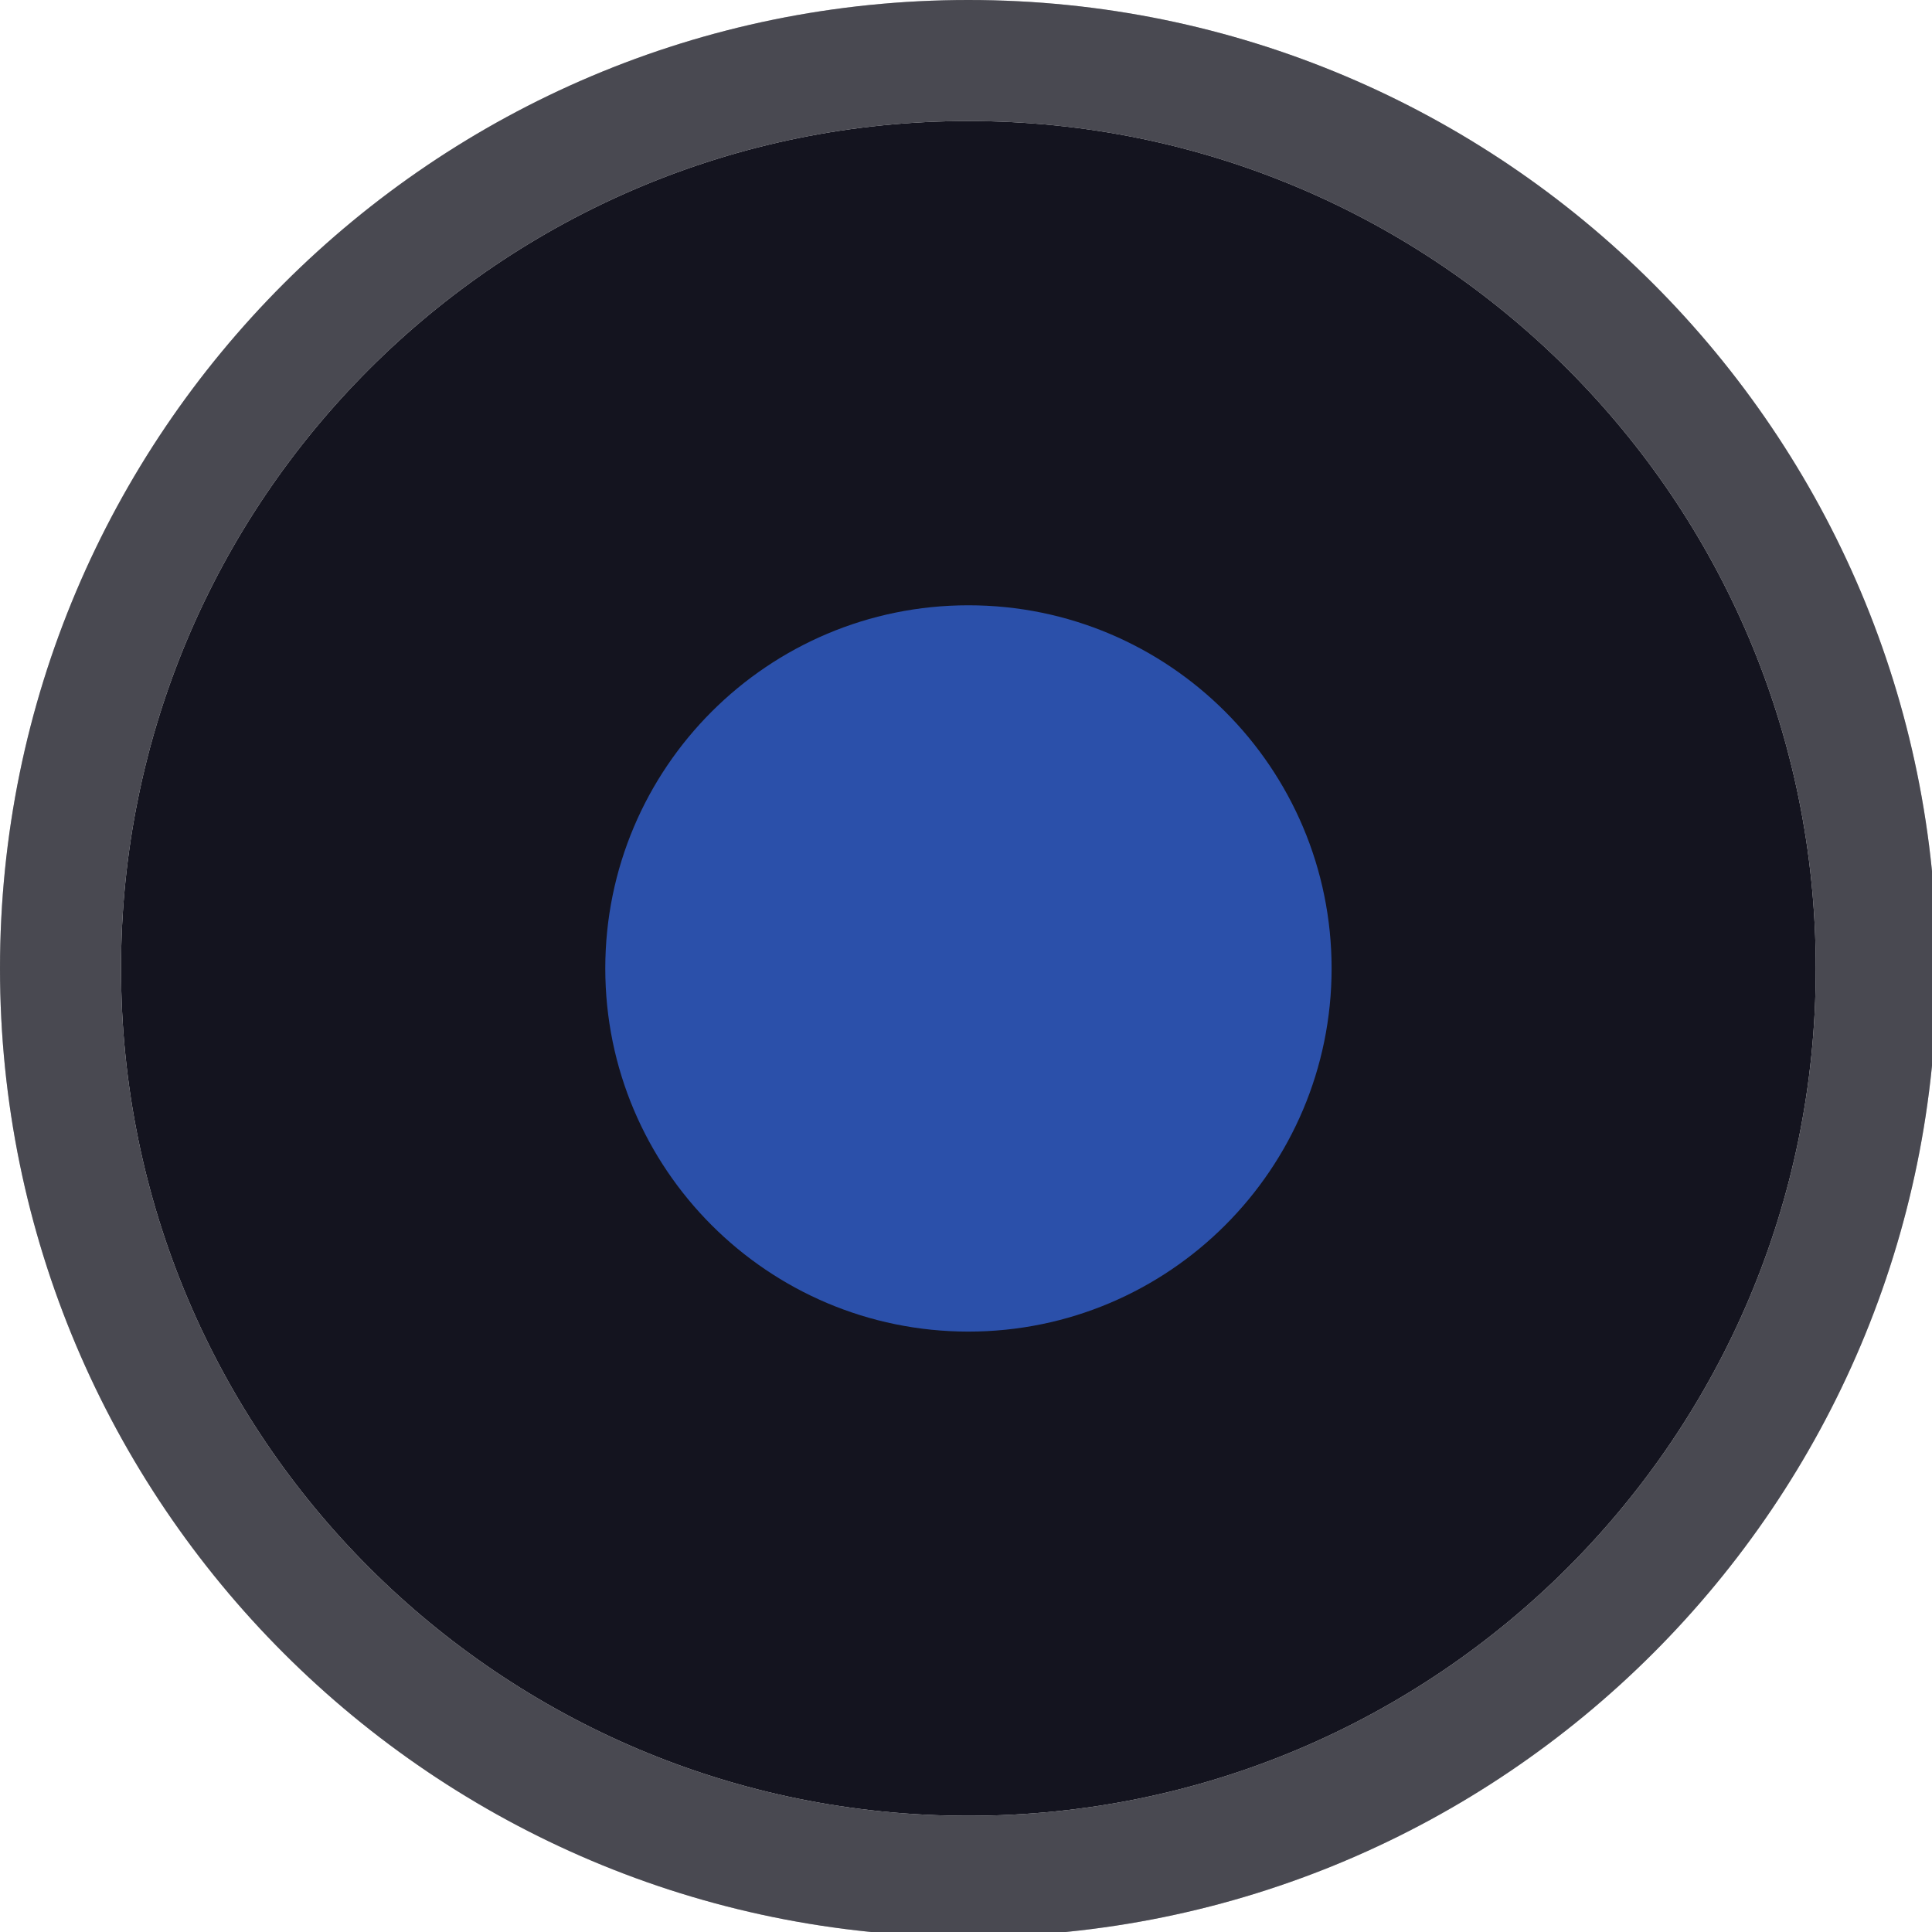
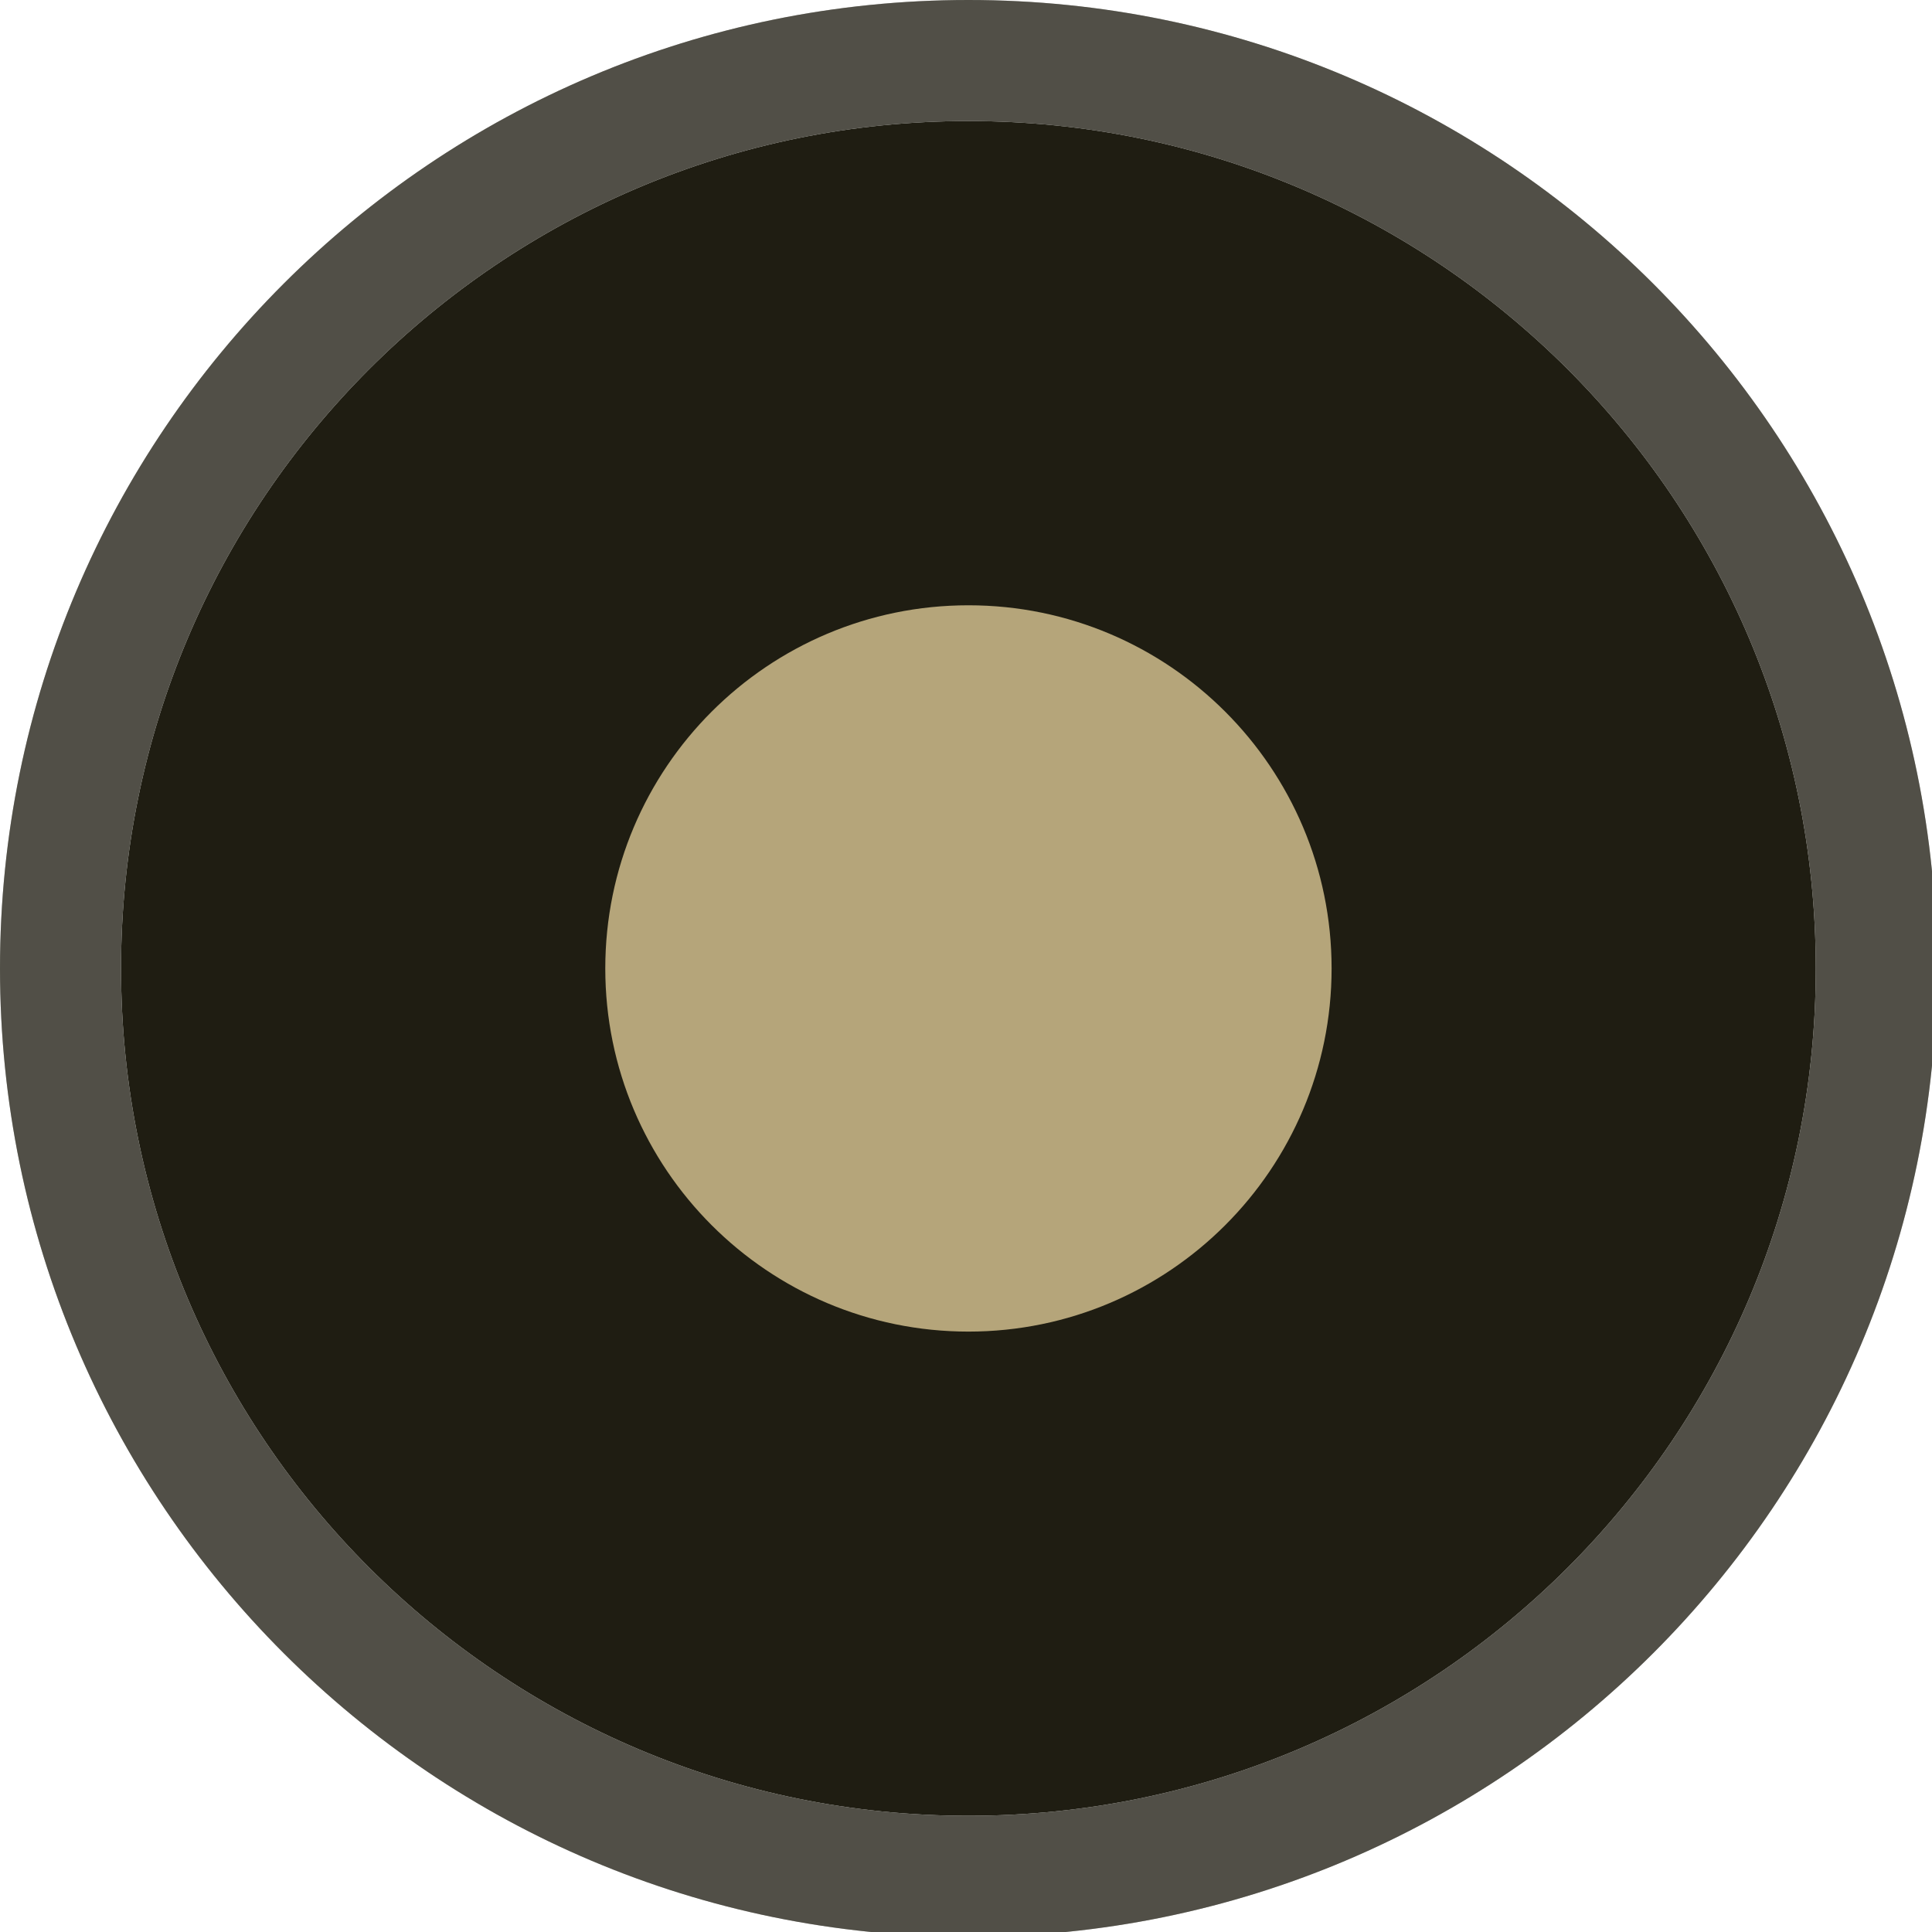
<svg xmlns="http://www.w3.org/2000/svg" width="133pt" height="133pt" viewBox="0 0 133 133" version="1.1">
  <g id="surface1">
-     <path style=" stroke:none;fill-rule:nonzero;fill:#14141f;fill-opacity:1;" d="M 125 66.668 C 125 98.895 98.895 125 66.668 125 C 34.441 125 8.332 98.895 8.332 66.668 C 8.332 34.441 34.441 8.332 66.668 8.332 C 98.895 8.332 125 34.441 125 66.668 Z M 125 66.668 " />
-     <path style=" stroke:none;fill-rule:nonzero;fill:#14141f;fill-opacity:1;" d="M 66.668 0 C 29.852 0 0 29.852 0 66.668 C 0 103.484 29.852 133.332 66.668 133.332 C 103.484 133.332 133.332 103.484 133.332 66.668 C 133.332 29.852 103.484 0 66.668 0 Z M 66.668 8.332 C 98.895 8.332 125 34.441 125 66.668 C 125 98.895 98.895 125 66.668 125 C 34.441 125 8.332 98.895 8.332 66.668 C 8.332 34.441 34.441 8.332 66.668 8.332 Z M 66.668 8.332 " />
-     <path style=" stroke:none;fill-rule:nonzero;fill:#c4c4c7;fill-opacity:0.30;" d="M 66.668 0 C 29.852 0 0 29.852 0 66.668 C 0 103.484 29.852 133.332 66.668 133.332 C 103.484 133.332 133.332 103.484 133.332 66.668 C 133.332 29.852 103.484 0 66.668 0 Z M 66.668 8.332 C 98.895 8.332 125 34.441 125 66.668 C 125 98.895 98.895 125 66.668 125 C 34.441 125 8.332 98.895 8.332 66.668 C 8.332 34.441 34.441 8.332 66.668 8.332 Z M 66.668 8.332 " />
-     <path style=" stroke:none;fill-rule:nonzero;fill:#2b50aa;fill-opacity:1;" d="M 91.668 66.668 C 91.668 80.469 80.469 91.668 66.668 91.668 C 52.863 91.668 41.668 80.469 41.668 66.668 C 41.668 52.863 52.863 41.668 66.668 41.668 C 80.469 41.668 91.668 52.863 91.668 66.668 Z M 91.668 66.668 " />
+     <path style=" stroke:none;fill-rule:nonzero;fill:#1f1d12;fill-opacity:1;" d="M 125 66.668 C 125 98.895 98.895 125 66.668 125 C 34.441 125 8.332 98.895 8.332 66.668 C 8.332 34.441 34.441 8.332 66.668 8.332 C 98.895 8.332 125 34.441 125 66.668 Z M 125 66.668 " />
+     <path style=" stroke:none;fill-rule:nonzero;fill:#1f1d12;fill-opacity:1;" d="M 66.668 0 C 29.852 0 0 29.852 0 66.668 C 0 103.484 29.852 133.332 66.668 133.332 C 103.484 133.332 133.332 103.484 133.332 66.668 C 133.332 29.852 103.484 0 66.668 0 Z M 66.668 8.332 C 98.895 8.332 125 34.441 125 66.668 C 125 98.895 98.895 125 66.668 125 C 34.441 125 8.332 98.895 8.332 66.668 C 8.332 34.441 34.441 8.332 66.668 8.332 Z M 66.668 8.332 " />
+     <path style=" stroke:none;fill-rule:nonzero;fill:#c7c6c3;fill-opacity:0.30;" d="M 66.668 0 C 29.852 0 0 29.852 0 66.668 C 0 103.484 29.852 133.332 66.668 133.332 C 103.484 133.332 133.332 103.484 133.332 66.668 C 133.332 29.852 103.484 0 66.668 0 Z M 66.668 8.332 C 98.895 8.332 125 34.441 125 66.668 C 125 98.895 98.895 125 66.668 125 C 34.441 125 8.332 98.895 8.332 66.668 C 8.332 34.441 34.441 8.332 66.668 8.332 Z M 66.668 8.332 " />
+     <path style=" stroke:none;fill-rule:nonzero;fill:#b5a57a;fill-opacity:1;" d="M 91.668 66.668 C 91.668 80.469 80.469 91.668 66.668 91.668 C 52.863 91.668 41.668 80.469 41.668 66.668 C 41.668 52.863 52.863 41.668 66.668 41.668 C 80.469 41.668 91.668 52.863 91.668 66.668 Z M 91.668 66.668 " />
  </g>
</svg>
